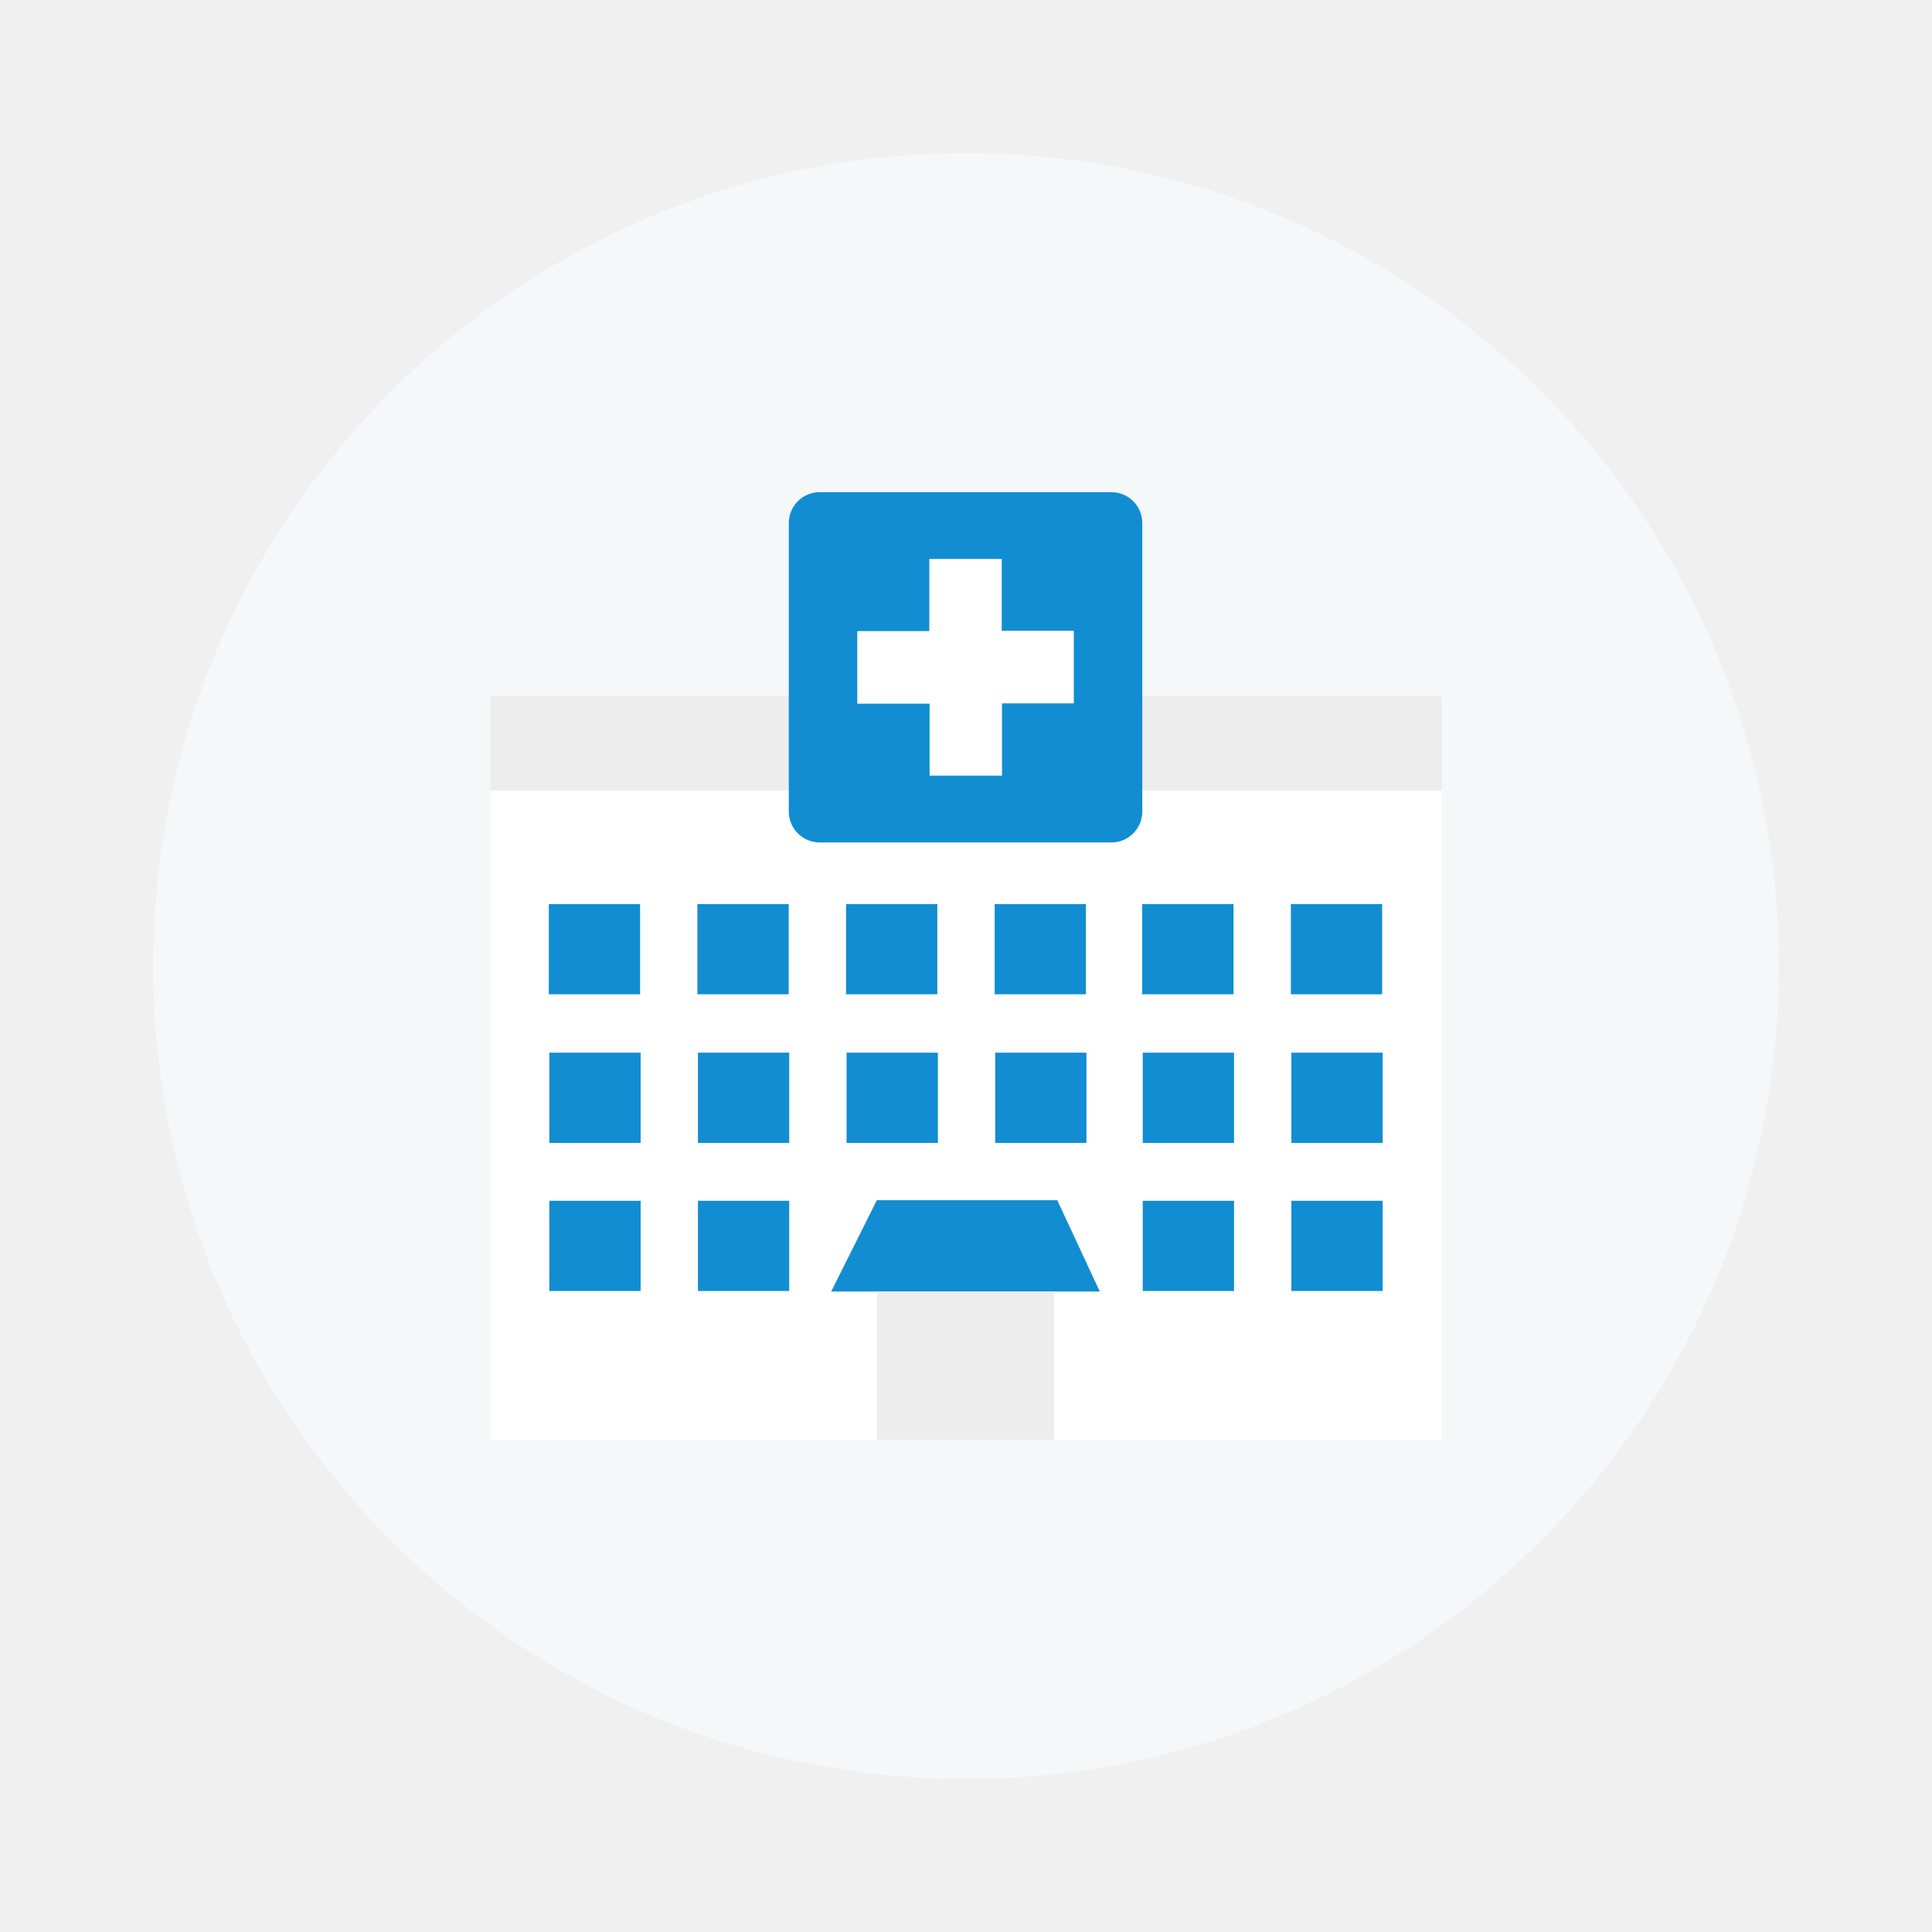
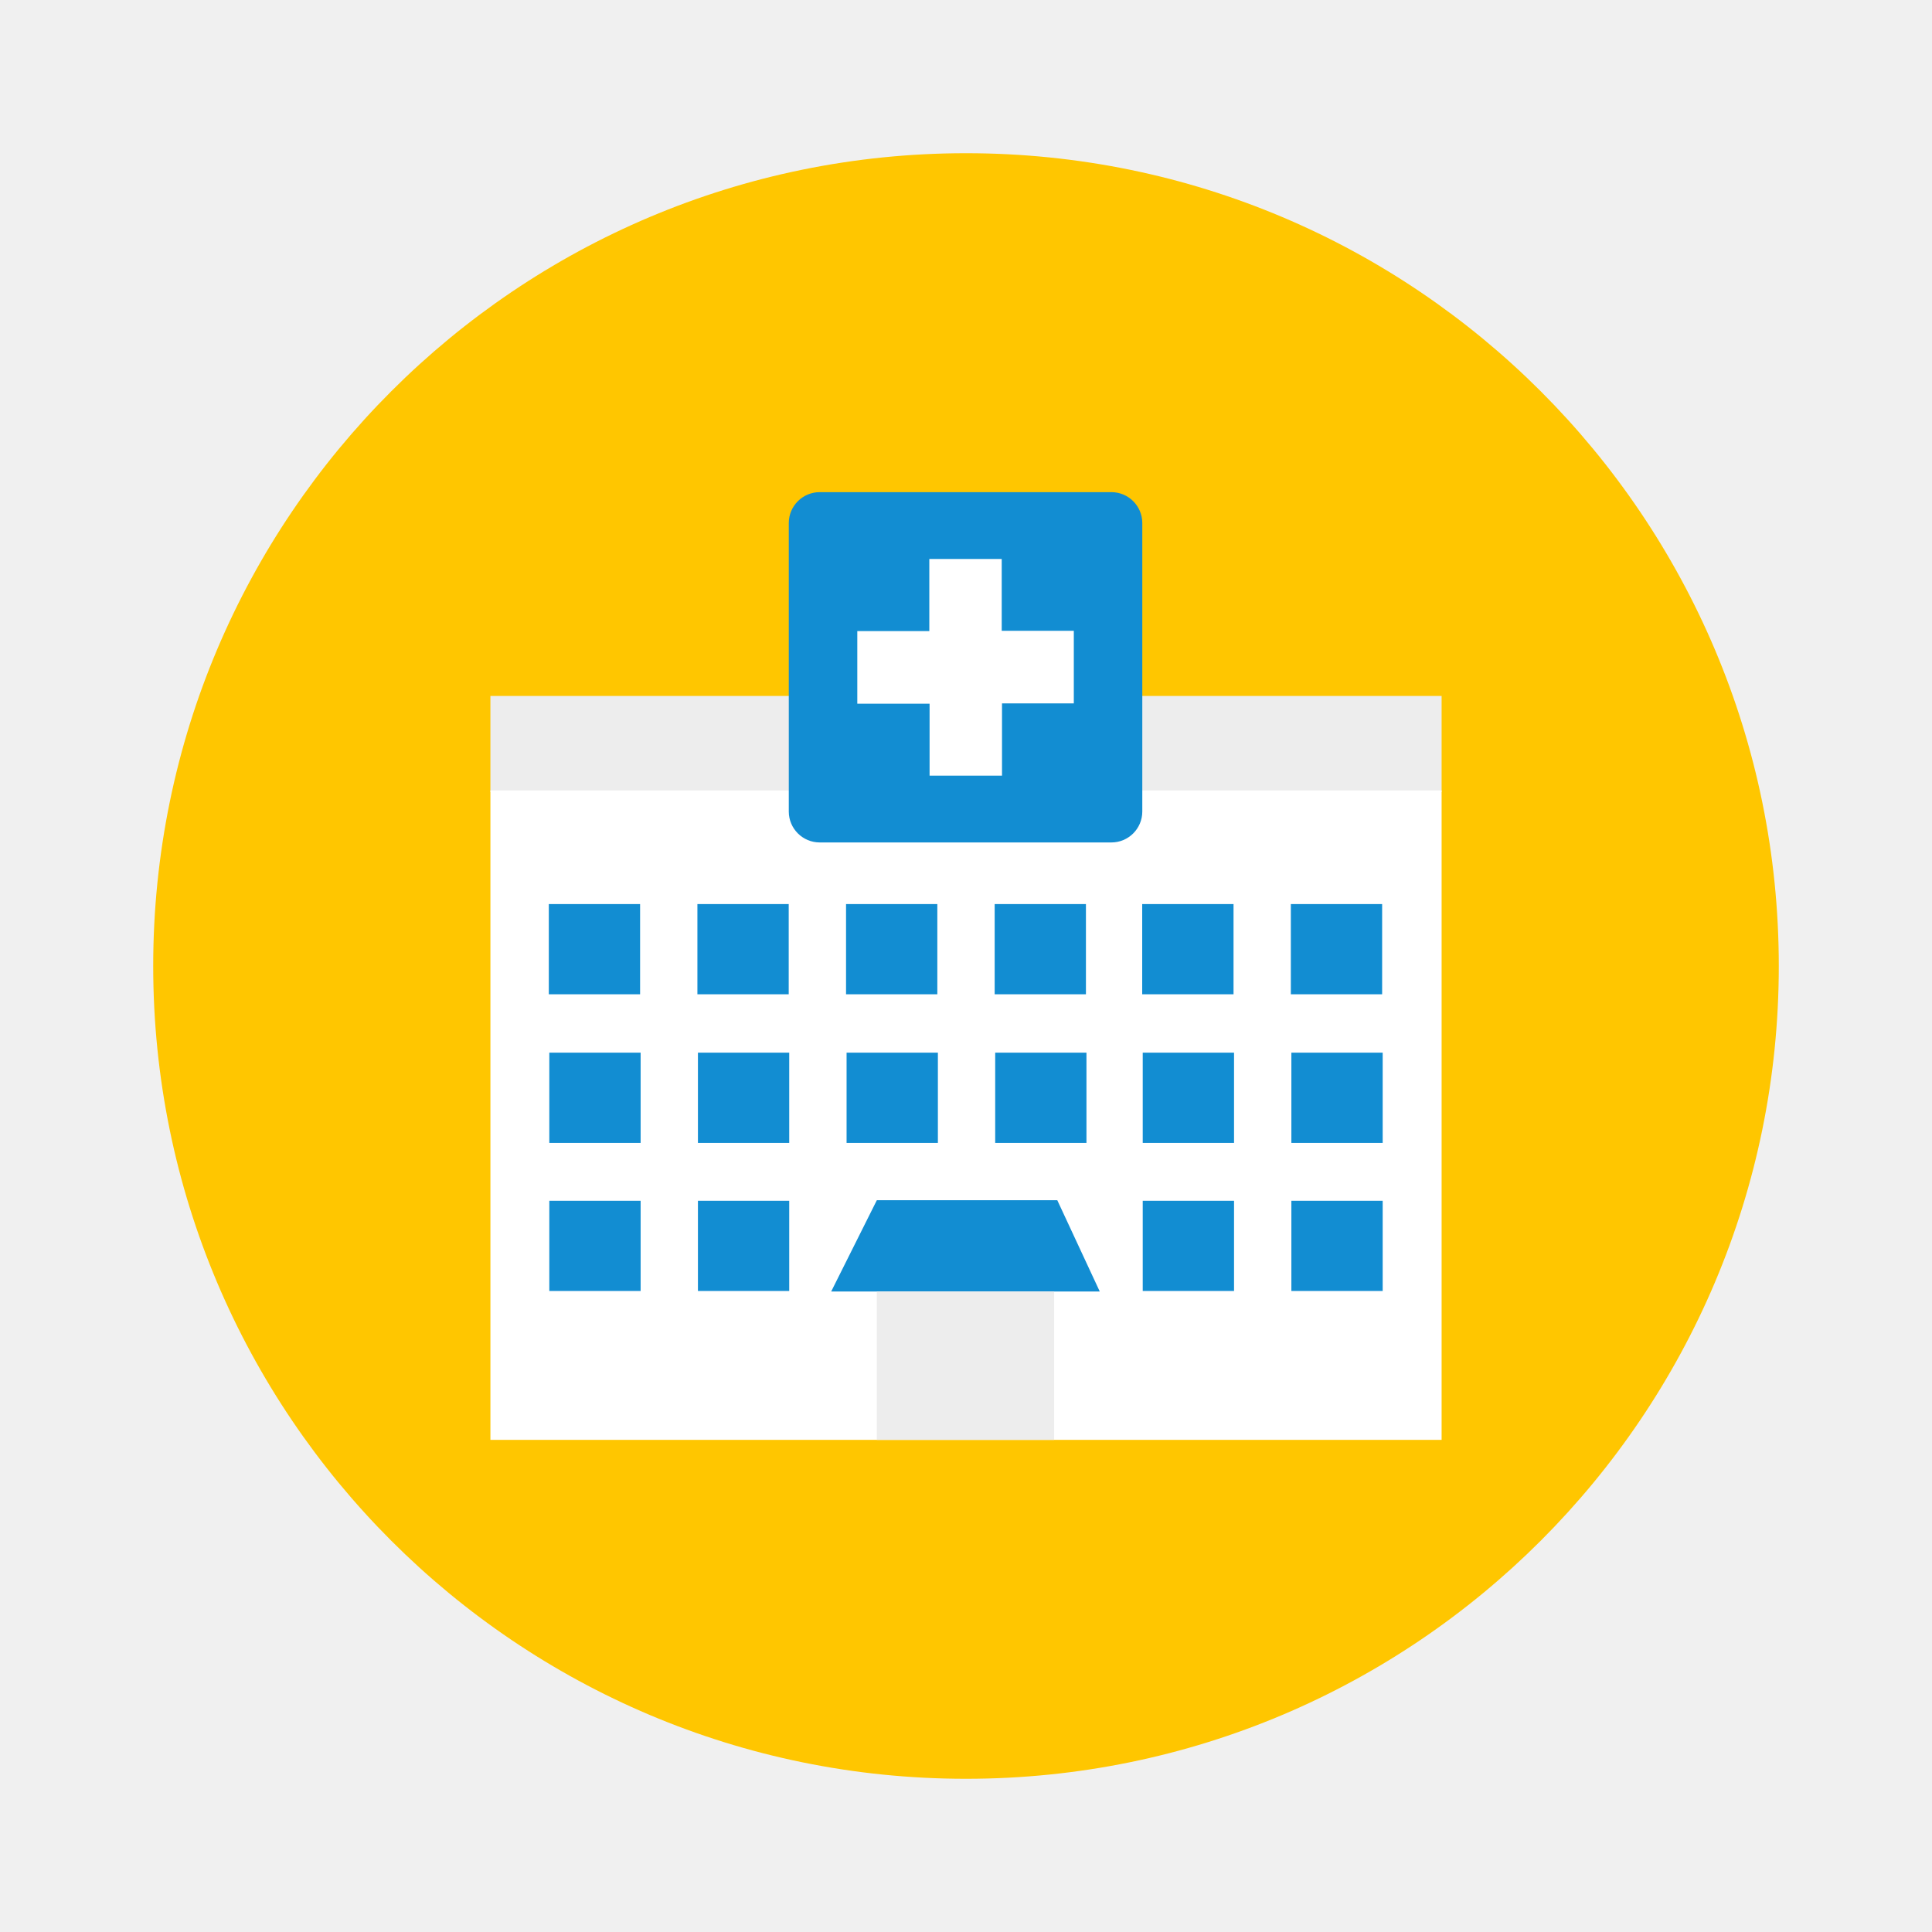
<svg xmlns="http://www.w3.org/2000/svg" width="80" height="80">
-   <circle fill="#F5F8F9" cx="40" cy="40" r="33.656" />
+   <circle fill="#FFC600" cx="40" cy="40" r="33.656" />
  <path fill="#EDEDED" d="M20.307 28.818h39.387v3.973H20.307z" />
  <path fill="#FFF" d="M20.307 32.731h39.387v26.891H20.307z" />
  <path fill="#128DD2" d="M36.308 49.698l-1.891 3.781h11.122l-1.759-3.781z" />
  <path fill="#EDEDED" d="M36.308 53.479h7.341v6.144h-7.341z" />
  <path fill="#128DD2" d="M22.725 37.435h3.78v3.736h-3.78zM28.878 37.435h3.781v3.736h-3.781zM35.033 37.435h3.78v3.736h-3.78zM41.187 37.435h3.779v3.736h-3.779zM47.296 37.435h3.782v3.736h-3.782zM53.451 37.435h3.78v3.736h-3.78zM22.746 43.589h3.781v3.736h-3.781zM28.9 43.589h3.78v3.736H28.9zM22.746 49.721h3.781v3.735h-3.781zM28.9 49.721h3.78v3.735H28.9zM35.055 43.589h3.781v3.736h-3.781zM41.209 43.589h3.779v3.736h-3.779zM47.318 43.589h3.781v3.736h-3.781zM53.473 43.589h3.781v3.736h-3.781zM47.318 49.721h3.781v3.735h-3.781zM53.473 49.721h3.781v3.735h-3.781zM47.3 33.606a1.28 1.28 0 0 1-1.283 1.278H33.946a1.281 1.281 0 0 1-1.284-1.278v-11.95a1.28 1.28 0 0 1 1.284-1.277h12.071a1.28 1.28 0 0 1 1.283 1.277v11.95z" />
  <path fill-rule="evenodd" clip-rule="evenodd" fill="#FFF" d="M35.499 26.132h2.982v-2.986h2.998v2.974h2.985v3.006h-2.973v2.992h-2.999v-2.979h-2.993v-3.007z" />
</svg>
